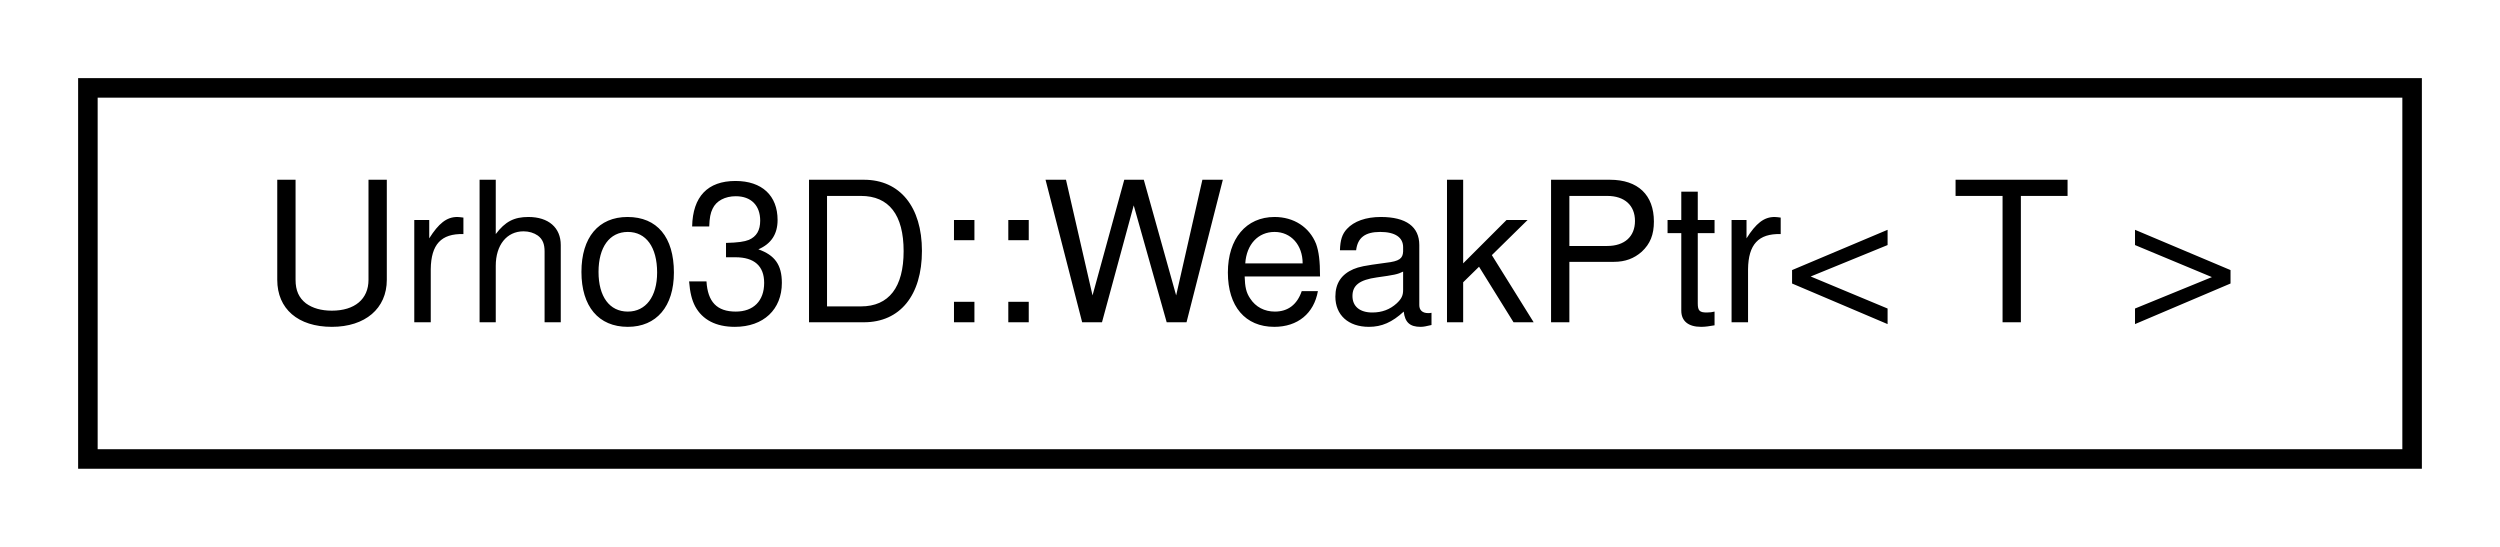
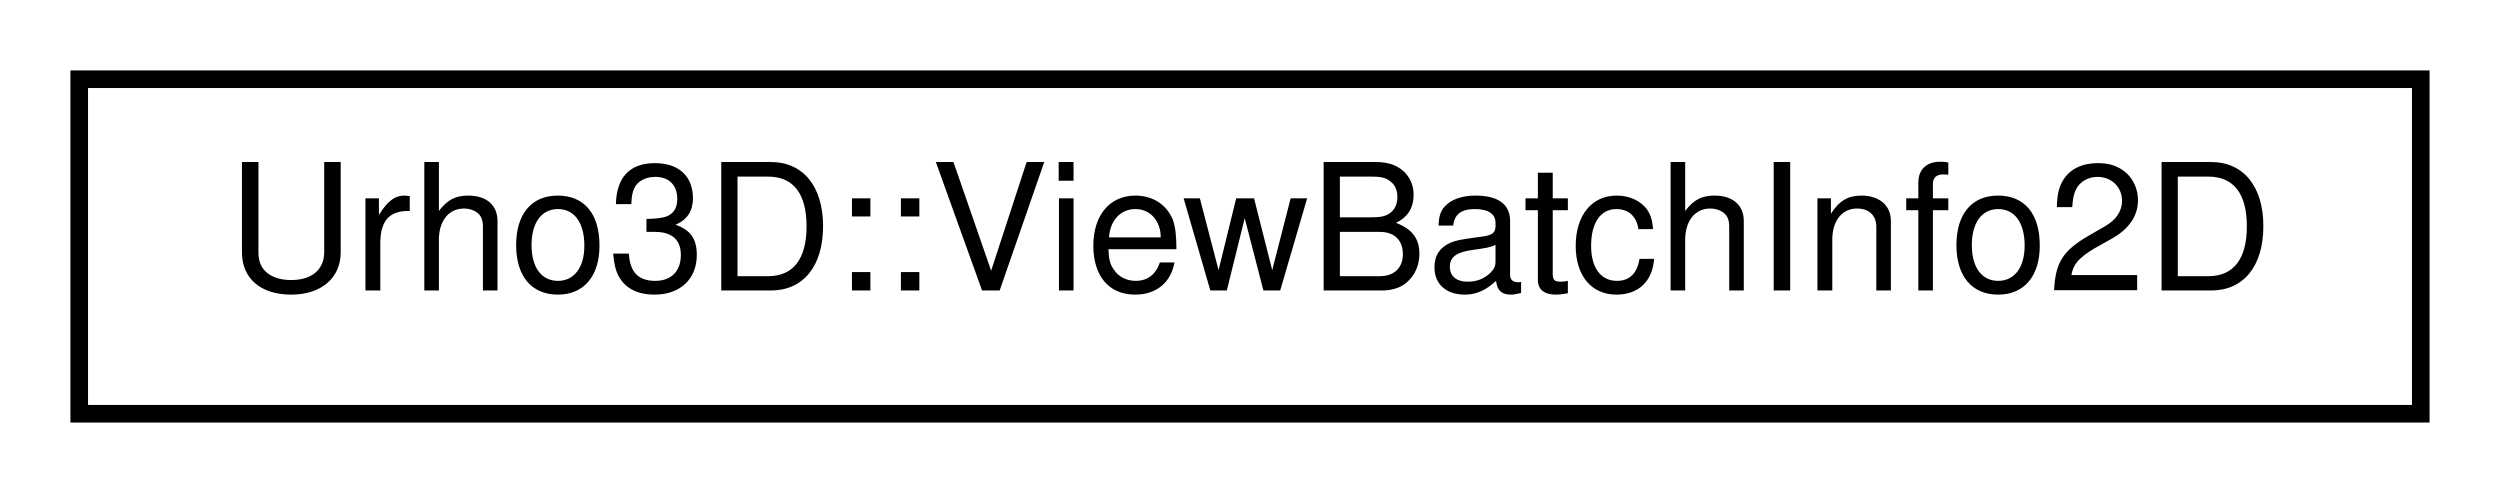
- <svg xmlns="http://www.w3.org/2000/svg" xmlns:xlink="http://www.w3.org/1999/xlink" width="128pt" height="28pt" viewBox="0.00 0.00 128.00 28.00">
+ <svg xmlns="http://www.w3.org/2000/svg" xmlns:xlink="http://www.w3.org/1999/xlink" width="142pt" height="28pt" viewBox="0.00 0.00 142.00 28.00">
  <g id="graph0" class="graph" transform="scale(1 1) rotate(0) translate(4 24)">
    <g id="node1" class="node">
      <g id="a_node1">
-         <a xlink:href="class_urho3_d_1_1_weak_ptr.html" target="_top" xlink:title="Weak pointer template class with intrusive reference counting. Does not keep the object pointed to al...">
-           <polygon fill="none" stroke="black" points="0.5,-0.5 0.5,-19.5 119.5,-19.5 119.5,-0.5 0.5,-0.5" />
-           <text text-anchor="middle" x="60" y="-7.5" font-family="Helvetica,sans-Serif" font-size="10.00">Urho3D::WeakPtr&lt; T &gt;</text>
+         <a xlink:href="struct_urho3_d_1_1_view_batch_info2_d.html" target="_top" xlink:title="2D view batch info. ">
+           <polygon fill="none" stroke="black" points="0.5,-0.5 0.5,-19.5 133.5,-19.5 133.5,-0.5 0.5,-0.5" />
+           <text text-anchor="middle" x="67" y="-7.5" font-family="Helvetica,sans-Serif" font-size="10.00">Urho3D::ViewBatchInfo2D</text>
        </a>
      </g>
    </g>
  </g>
</svg>
